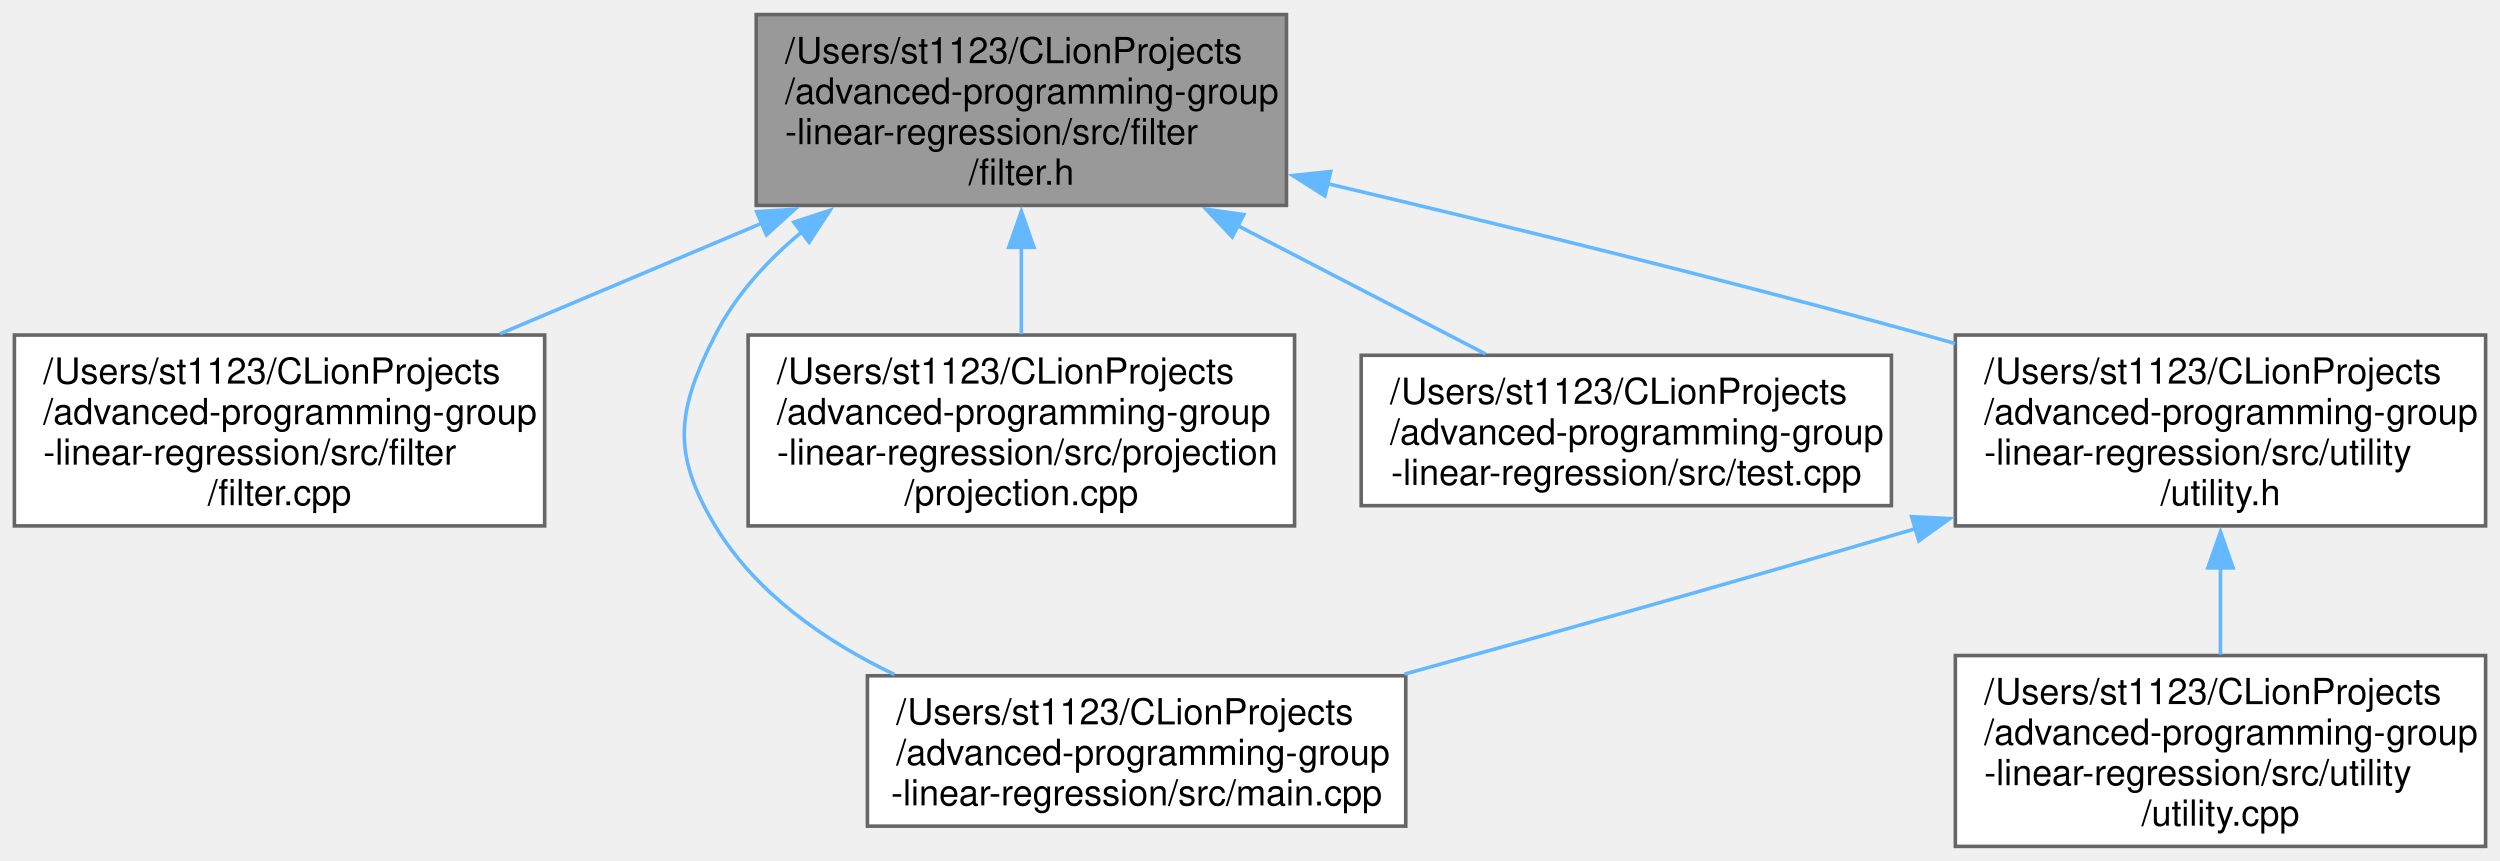
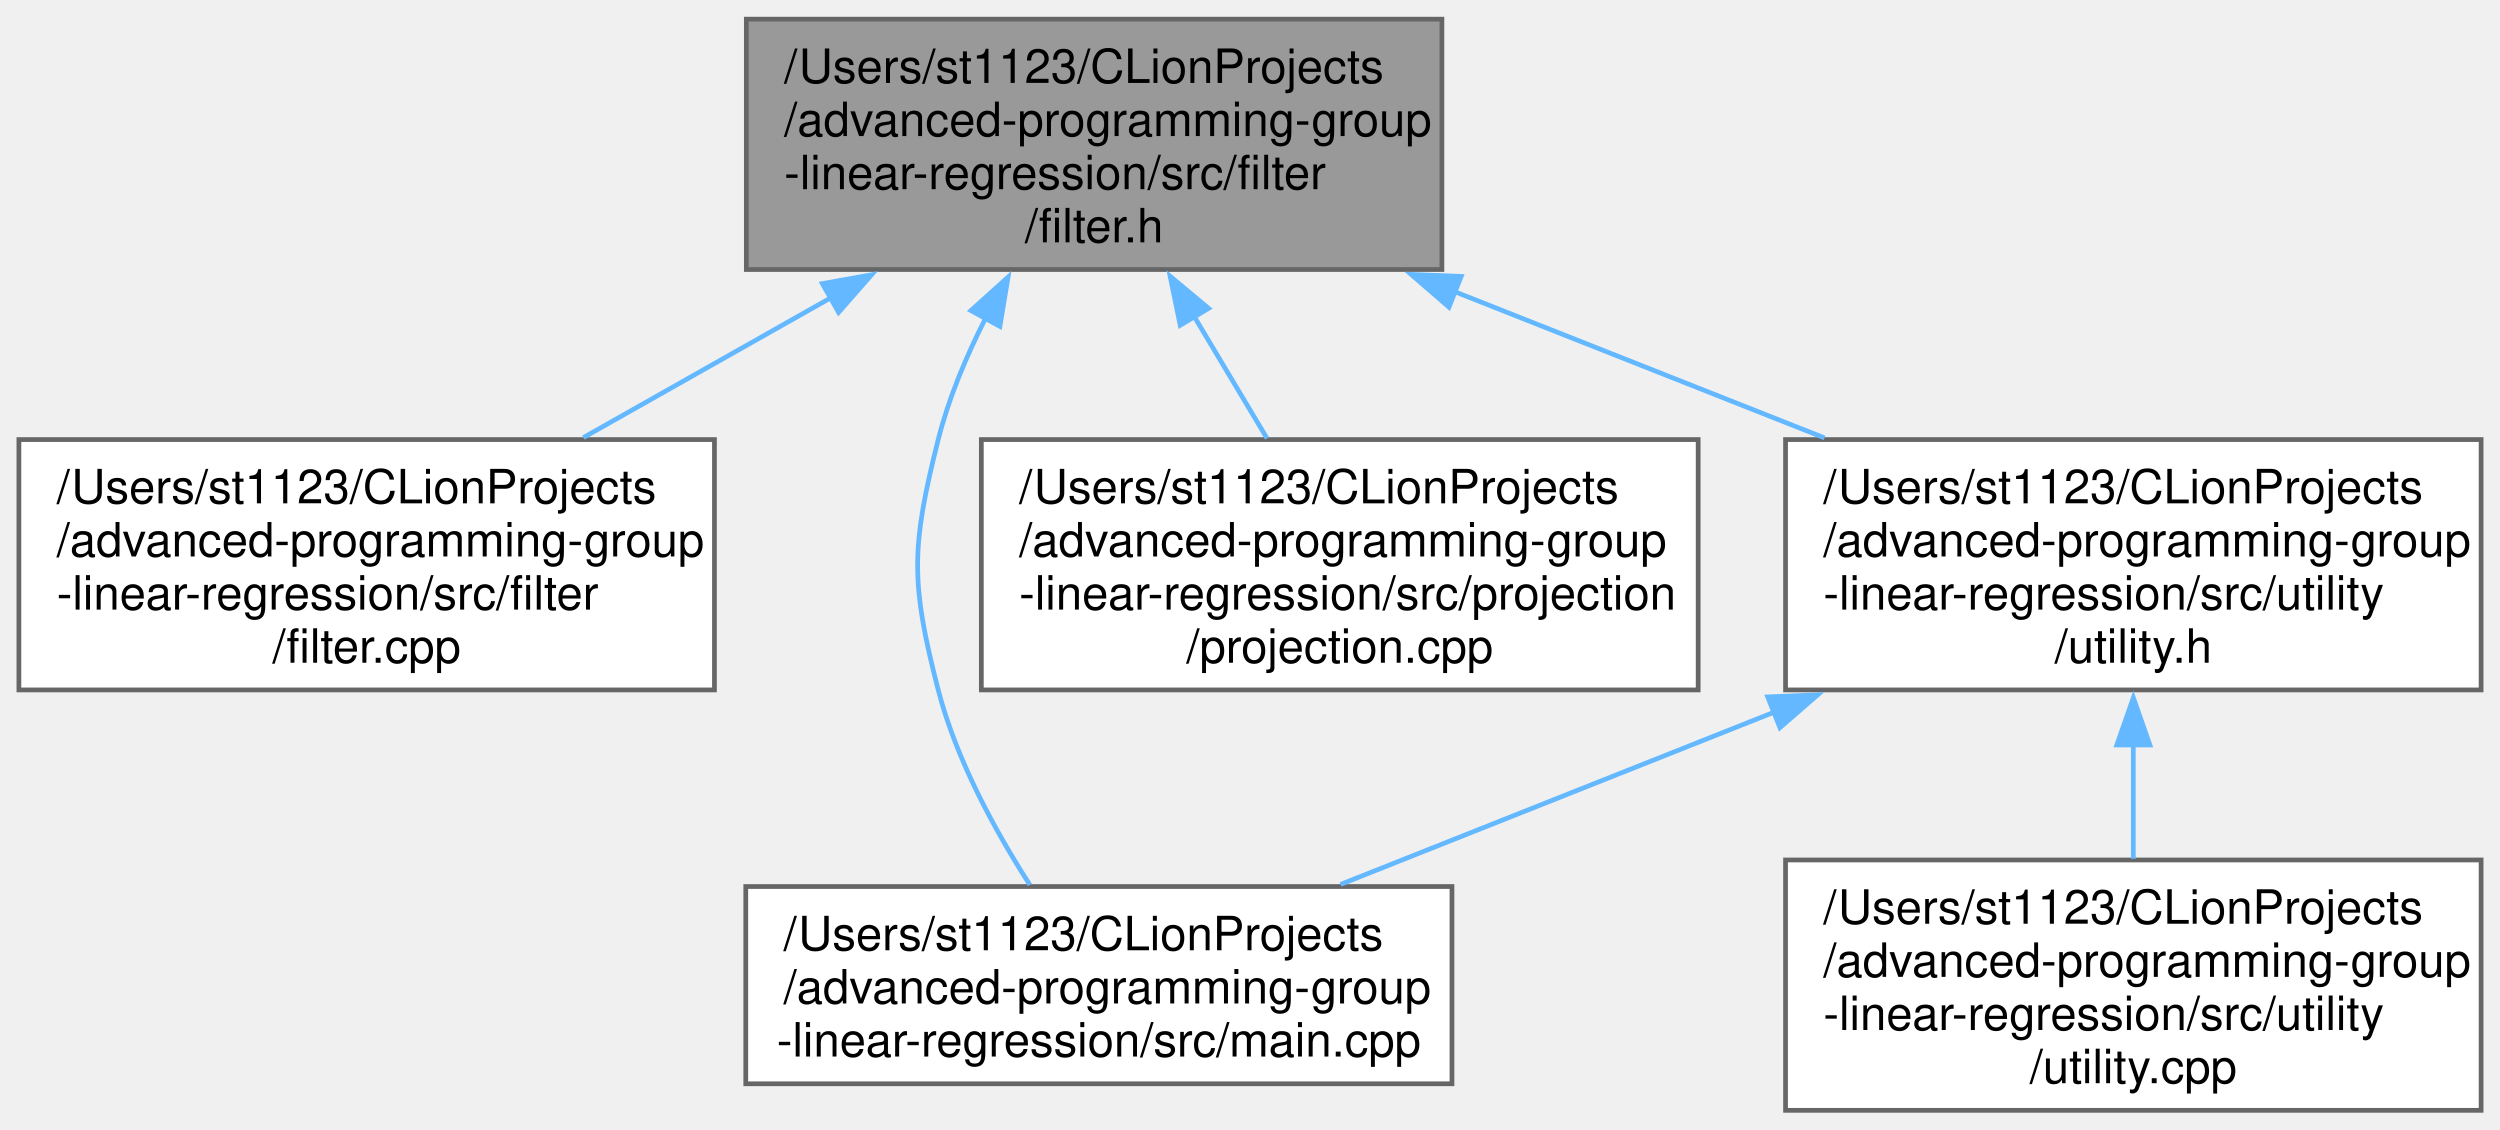
- <svg xmlns="http://www.w3.org/2000/svg" xmlns:xlink="http://www.w3.org/1999/xlink" width="694pt" height="239pt" viewBox="0.00 0.00 694.25 239.00">
+ <svg xmlns="http://www.w3.org/2000/svg" xmlns:xlink="http://www.w3.org/1999/xlink" width="529pt" height="239pt" viewBox="0.00 0.00 529.25 239.00">
  <g id="graph0" class="graph" transform="scale(1 1) rotate(0) translate(4 235)">
    <g id="Node000001" class="node">
      <g id="a_Node000001">
        <a xlink:title="this header file will contain all the filters (2D / 3D) that can be applied to the image and volume d...">
-           <polygon fill="#999999" stroke="#666666" points="353.25,-231 206,-231 206,-178 353.25,-178 353.25,-231" />
-           <text text-anchor="start" x="214" y="-217.5" font-family="Helvetica,sans-Serif" font-size="10.00">/Users/st1123/CLionProjects</text>
-           <text text-anchor="start" x="214" y="-206.25" font-family="Helvetica,sans-Serif" font-size="10.00">/advanced-programming-group</text>
-           <text text-anchor="start" x="214" y="-195" font-family="Helvetica,sans-Serif" font-size="10.00">-linear-regression/src/filter</text>
-           <text text-anchor="middle" x="279.62" y="-183.75" font-family="Helvetica,sans-Serif" font-size="10.00">/filter.h</text>
+           <polygon fill="#999999" stroke="#666666" points="301.25,-231 154,-231 154,-178 301.25,-178 301.25,-231" />
+           <text text-anchor="start" x="162" y="-217.5" font-family="Helvetica,sans-Serif" font-size="10.00">/Users/st1123/CLionProjects</text>
+           <text text-anchor="start" x="162" y="-206.25" font-family="Helvetica,sans-Serif" font-size="10.00">/advanced-programming-group</text>
+           <text text-anchor="start" x="162" y="-195" font-family="Helvetica,sans-Serif" font-size="10.00">-linear-regression/src/filter</text>
+           <text text-anchor="middle" x="227.62" y="-183.75" font-family="Helvetica,sans-Serif" font-size="10.00">/filter.h</text>
        </a>
      </g>
    </g>
    <g id="Node000002" class="node">
      <g id="a_Node000002">
        <a xlink:href="filter_8cpp.html" target="_top" xlink:title="this file will contain all the filters (2D / 3D) that can be applied to the image and volume data">
          <polygon fill="white" stroke="#666666" points="147.25,-142 0,-142 0,-89 147.25,-89 147.25,-142" />
          <text text-anchor="start" x="8" y="-128.5" font-family="Helvetica,sans-Serif" font-size="10.00">/Users/st1123/CLionProjects</text>
          <text text-anchor="start" x="8" y="-117.25" font-family="Helvetica,sans-Serif" font-size="10.00">/advanced-programming-group</text>
          <text text-anchor="start" x="8" y="-106" font-family="Helvetica,sans-Serif" font-size="10.00">-linear-regression/src/filter</text>
          <text text-anchor="middle" x="73.62" y="-94.75" font-family="Helvetica,sans-Serif" font-size="10.00">/filter.cpp</text>
        </a>
      </g>
    </g>
    <g id="edge1_Node000001_Node000002" class="edge">
      <g id="a_edge1_Node000001_Node000002">
        <a xlink:title=" ">
-           <path fill="none" stroke="#63b8ff" d="M207.72,-173.13C183.95,-163.09 157.73,-152.02 134.84,-142.35" />
-           <polygon fill="#63b8ff" stroke="#63b8ff" points="206.13,-176.26 216.7,-176.93 208.85,-169.81 206.13,-176.26" />
+           <path fill="none" stroke="#63b8ff" d="M171.91,-172.03C154.71,-162.31 135.96,-151.72 119.5,-142.42" />
+           <polygon fill="#63b8ff" stroke="#63b8ff" points="170.09,-175.02 180.52,-176.89 173.53,-168.92 170.09,-175.02" />
        </a>
      </g>
    </g>
    <g id="Node000003" class="node">
      <g id="a_Node000003">
        <a xlink:href="main_8cpp.html" target="_top" xlink:title=" ">
-           <polygon fill="white" stroke="#666666" points="386.38,-47.38 236.88,-47.38 236.88,-5.62 386.38,-5.62 386.38,-47.38" />
-           <text text-anchor="start" x="244.88" y="-33.88" font-family="Helvetica,sans-Serif" font-size="10.00">/Users/st1123/CLionProjects</text>
-           <text text-anchor="start" x="244.88" y="-22.62" font-family="Helvetica,sans-Serif" font-size="10.00">/advanced-programming-group</text>
-           <text text-anchor="middle" x="311.62" y="-11.38" font-family="Helvetica,sans-Serif" font-size="10.00">-linear-regression/src/main.cpp</text>
+           <polygon fill="white" stroke="#666666" points="303.38,-47.38 153.88,-47.38 153.88,-5.62 303.38,-5.62 303.38,-47.38" />
+           <text text-anchor="start" x="161.88" y="-33.88" font-family="Helvetica,sans-Serif" font-size="10.00">/Users/st1123/CLionProjects</text>
+           <text text-anchor="start" x="161.88" y="-22.62" font-family="Helvetica,sans-Serif" font-size="10.00">/advanced-programming-group</text>
+           <text text-anchor="middle" x="228.62" y="-11.38" font-family="Helvetica,sans-Serif" font-size="10.00">-linear-regression/src/main.cpp</text>
        </a>
      </g>
    </g>
    <g id="edge2_Node000001_Node000003" class="edge">
      <g id="a_edge2_Node000001_Node000003">
        <a xlink:title=" ">
-           <path fill="none" stroke="#63b8ff" d="M218.61,-170.61C208.93,-162.58 200.27,-153.05 194.62,-142 183.91,-121.02 182.45,-109.16 194.62,-89 205.9,-70.34 224.92,-57.06 244.38,-47.74" />
-           <polygon fill="#63b8ff" stroke="#63b8ff" points="216.44,-173.36 226.51,-176.64 220.69,-167.79 216.44,-173.36" />
+           <path fill="none" stroke="#63b8ff" d="M204.71,-167.81C200.54,-159.63 196.83,-150.76 194.62,-142 188.88,-119.15 188.74,-111.81 194.62,-89 198.44,-74.23 206.63,-59.22 214.02,-47.73" />
+           <polygon fill="#63b8ff" stroke="#63b8ff" points="201.54,-169.31 209.41,-176.4 207.68,-165.95 201.54,-169.31" />
        </a>
      </g>
    </g>
    <g id="Node000004" class="node">
      <g id="a_Node000004">
        <a xlink:href="projection_8cpp.html" target="_top" xlink:title="this file contains the implementation of all the projections methods that can be applied to a volume.">
          <polygon fill="white" stroke="#666666" points="355.5,-142 203.75,-142 203.75,-89 355.5,-89 355.5,-142" />
          <text text-anchor="start" x="211.75" y="-128.5" font-family="Helvetica,sans-Serif" font-size="10.00">/Users/st1123/CLionProjects</text>
          <text text-anchor="start" x="211.75" y="-117.25" font-family="Helvetica,sans-Serif" font-size="10.00">/advanced-programming-group</text>
          <text text-anchor="start" x="211.75" y="-106" font-family="Helvetica,sans-Serif" font-size="10.00">-linear-regression/src/projection</text>
          <text text-anchor="middle" x="279.62" y="-94.75" font-family="Helvetica,sans-Serif" font-size="10.00">/projection.cpp</text>
        </a>
      </g>
    </g>
    <g id="edge3_Node000001_Node000004" class="edge">
      <g id="a_edge3_Node000001_Node000004">
        <a xlink:title=" ">
-           <path fill="none" stroke="#63b8ff" d="M279.62,-166.61C279.62,-158.41 279.62,-149.89 279.62,-142.25" />
-           <polygon fill="#63b8ff" stroke="#63b8ff" points="276.13,-166.35 279.63,-176.35 283.13,-166.35 276.13,-166.35" />
+           <path fill="none" stroke="#63b8ff" d="M248.83,-168.02C253.99,-159.39 259.41,-150.33 264.23,-142.25" />
+           <polygon fill="#63b8ff" stroke="#63b8ff" points="245.85,-166.19 243.72,-176.57 251.86,-169.78 245.85,-166.19" />
        </a>
      </g>
    </g>
    <g id="Node000005" class="node">
      <g id="a_Node000005">
-         <a xlink:href="test_8cpp.html" target="_top" xlink:title=" ">
-           <polygon fill="white" stroke="#666666" points="521.25,-136.38 374,-136.38 374,-94.62 521.25,-94.62 521.25,-136.38" />
-           <text text-anchor="start" x="382" y="-122.88" font-family="Helvetica,sans-Serif" font-size="10.00">/Users/st1123/CLionProjects</text>
-           <text text-anchor="start" x="382" y="-111.62" font-family="Helvetica,sans-Serif" font-size="10.00">/advanced-programming-group</text>
-           <text text-anchor="middle" x="447.62" y="-100.38" font-family="Helvetica,sans-Serif" font-size="10.00">-linear-regression/src/test.cpp</text>
+         <a xlink:href="utility_8h.html" target="_top" xlink:title="this header file contains the declarations of the Utility class that is used to help build the UI int...">
+           <polygon fill="white" stroke="#666666" points="521.25,-142 374,-142 374,-89 521.25,-89 521.25,-142" />
+           <text text-anchor="start" x="382" y="-128.5" font-family="Helvetica,sans-Serif" font-size="10.00">/Users/st1123/CLionProjects</text>
+           <text text-anchor="start" x="382" y="-117.25" font-family="Helvetica,sans-Serif" font-size="10.00">/advanced-programming-group</text>
+           <text text-anchor="start" x="382" y="-106" font-family="Helvetica,sans-Serif" font-size="10.00">-linear-regression/src/utility</text>
+           <text text-anchor="middle" x="447.62" y="-94.75" font-family="Helvetica,sans-Serif" font-size="10.00">/utility.h</text>
        </a>
      </g>
    </g>
    <g id="edge4_Node000001_Node000005" class="edge">
      <g id="a_edge4_Node000001_Node000005">
        <a xlink:title=" ">
-           <path fill="none" stroke="#63b8ff" d="M339.56,-172.46C362.49,-160.59 388.04,-147.36 408.53,-136.75" />
-           <polygon fill="#63b8ff" stroke="#63b8ff" points="338.19,-169.23 330.92,-176.94 341.41,-175.45 338.19,-169.23" />
+           <path fill="none" stroke="#63b8ff" d="M303.73,-173.4C329.3,-163.29 357.58,-152.11 382.25,-142.35" />
+           <polygon fill="#63b8ff" stroke="#63b8ff" points="302.75,-170.03 294.74,-176.96 305.33,-176.54 302.75,-170.03" />
+         </a>
+       </g>
+     </g>
+     <g id="edge5_Node000005_Node000003" class="edge">
+       <g id="a_edge5_Node000005_Node000003">
+         <a xlink:title=" ">
+           <path fill="none" stroke="#63b8ff" d="M371.65,-84.32C341.29,-72.26 307.13,-58.69 279.8,-47.83" />
+           <polygon fill="#63b8ff" stroke="#63b8ff" points="370.22,-87.52 380.81,-87.96 372.81,-81.01 370.22,-87.52" />
        </a>
      </g>
    </g>
    <g id="Node000006" class="node">
      <g id="a_Node000006">
-         <a xlink:href="utility_8h.html" target="_top" xlink:title="this header file contains the declarations of the Utility class that is used to help build the UI int...">
-           <polygon fill="white" stroke="#666666" points="686.25,-142 539,-142 539,-89 686.25,-89 686.25,-142" />
-           <text text-anchor="start" x="547" y="-128.5" font-family="Helvetica,sans-Serif" font-size="10.00">/Users/st1123/CLionProjects</text>
-           <text text-anchor="start" x="547" y="-117.25" font-family="Helvetica,sans-Serif" font-size="10.00">/advanced-programming-group</text>
-           <text text-anchor="start" x="547" y="-106" font-family="Helvetica,sans-Serif" font-size="10.00">-linear-regression/src/utility</text>
-           <text text-anchor="middle" x="612.62" y="-94.75" font-family="Helvetica,sans-Serif" font-size="10.00">/utility.h</text>
+         <a xlink:href="utility_8cpp.html" target="_top" xlink:title=" ">
+           <polygon fill="white" stroke="#666666" points="521.25,-53 374,-53 374,0 521.25,0 521.25,-53" />
+           <text text-anchor="start" x="382" y="-39.5" font-family="Helvetica,sans-Serif" font-size="10.00">/Users/st1123/CLionProjects</text>
+           <text text-anchor="start" x="382" y="-28.25" font-family="Helvetica,sans-Serif" font-size="10.00">/advanced-programming-group</text>
+           <text text-anchor="start" x="382" y="-17" font-family="Helvetica,sans-Serif" font-size="10.00">-linear-regression/src/utility</text>
+           <text text-anchor="middle" x="447.62" y="-5.75" font-family="Helvetica,sans-Serif" font-size="10.00">/utility.cpp</text>
        </a>
      </g>
    </g>
-     <g id="edge5_Node000001_Node000006" class="edge">
-       <g id="a_edge5_Node000001_Node000006">
+     <g id="edge6_Node000005_Node000006" class="edge">
+       <g id="a_edge6_Node000005_Node000006">
        <a xlink:title=" ">
-           <path fill="none" stroke="#63b8ff" d="M364.66,-184.03C413.42,-172.53 475.68,-157.26 530.62,-142 533.35,-141.24 536.13,-140.46 538.93,-139.65" />
-           <polygon fill="#63b8ff" stroke="#63b8ff" points="363.93,-180.61 354.99,-186.3 365.53,-187.42 363.93,-180.61" />
-         </a>
-       </g>
-     </g>
-     <g id="edge6_Node000006_Node000003" class="edge">
-       <g id="a_edge6_Node000006_Node000003">
-         <a xlink:title=" ">
-           <path fill="none" stroke="#63b8ff" d="M528.05,-88.26C475.69,-72.85 425.74,-58.83 386.02,-47.84" />
-           <polygon fill="#63b8ff" stroke="#63b8ff" points="526.86,-91.56 537.45,-91.04 528.85,-84.85 526.86,-91.56" />
-         </a>
-       </g>
-     </g>
-     <g id="Node000007" class="node">
-       <g id="a_Node000007">
-         <a xlink:href="utility_8cpp.html" target="_top" xlink:title=" ">
-           <polygon fill="white" stroke="#666666" points="686.25,-53 539,-53 539,0 686.25,0 686.25,-53" />
-           <text text-anchor="start" x="547" y="-39.5" font-family="Helvetica,sans-Serif" font-size="10.00">/Users/st1123/CLionProjects</text>
-           <text text-anchor="start" x="547" y="-28.25" font-family="Helvetica,sans-Serif" font-size="10.00">/advanced-programming-group</text>
-           <text text-anchor="start" x="547" y="-17" font-family="Helvetica,sans-Serif" font-size="10.00">-linear-regression/src/utility</text>
-           <text text-anchor="middle" x="612.62" y="-5.75" font-family="Helvetica,sans-Serif" font-size="10.00">/utility.cpp</text>
-         </a>
-       </g>
-     </g>
-     <g id="edge7_Node000006_Node000007" class="edge">
-       <g id="a_edge7_Node000006_Node000007">
-         <a xlink:title=" ">
-           <path fill="none" stroke="#63b8ff" d="M612.62,-77.61C612.62,-69.41 612.62,-60.89 612.62,-53.25" />
-           <polygon fill="#63b8ff" stroke="#63b8ff" points="609.13,-77.35 612.63,-87.35 616.13,-77.35 609.13,-77.35" />
+           <path fill="none" stroke="#63b8ff" d="M447.62,-77.61C447.62,-69.41 447.62,-60.89 447.62,-53.25" />
+           <polygon fill="#63b8ff" stroke="#63b8ff" points="444.13,-77.35 447.63,-87.35 451.13,-77.35 444.13,-77.35" />
        </a>
      </g>
    </g>
  </g>
</svg>
